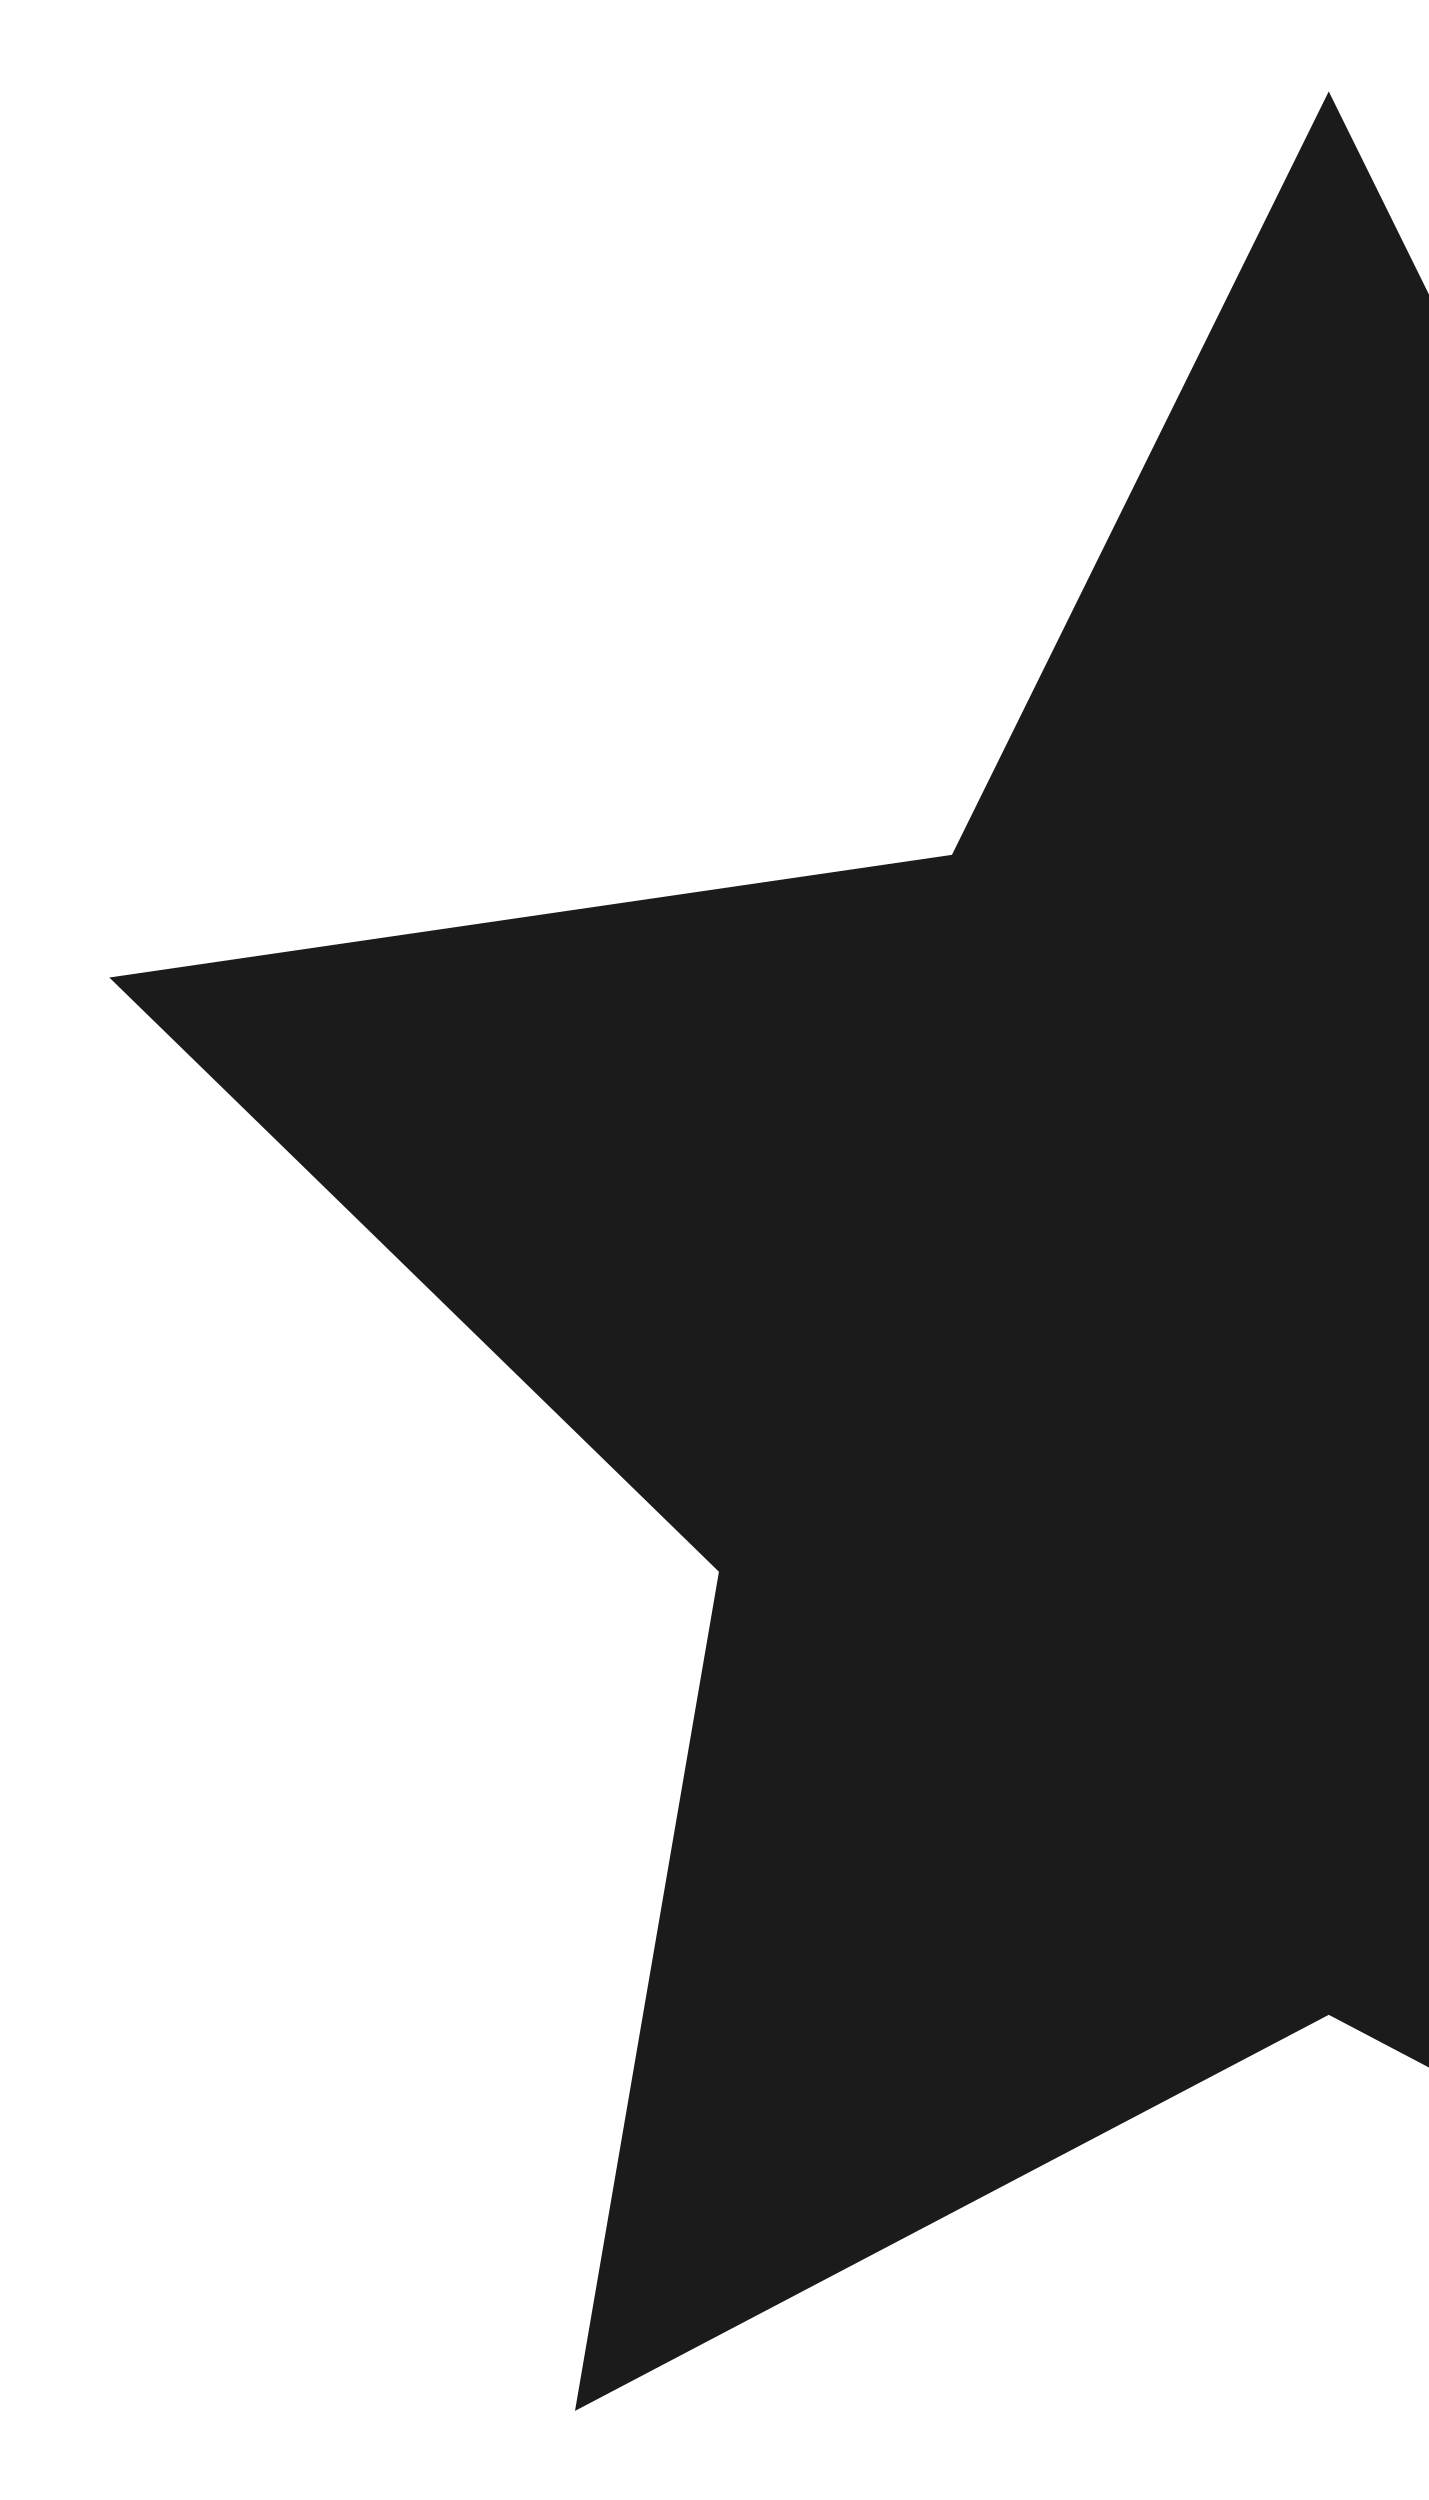
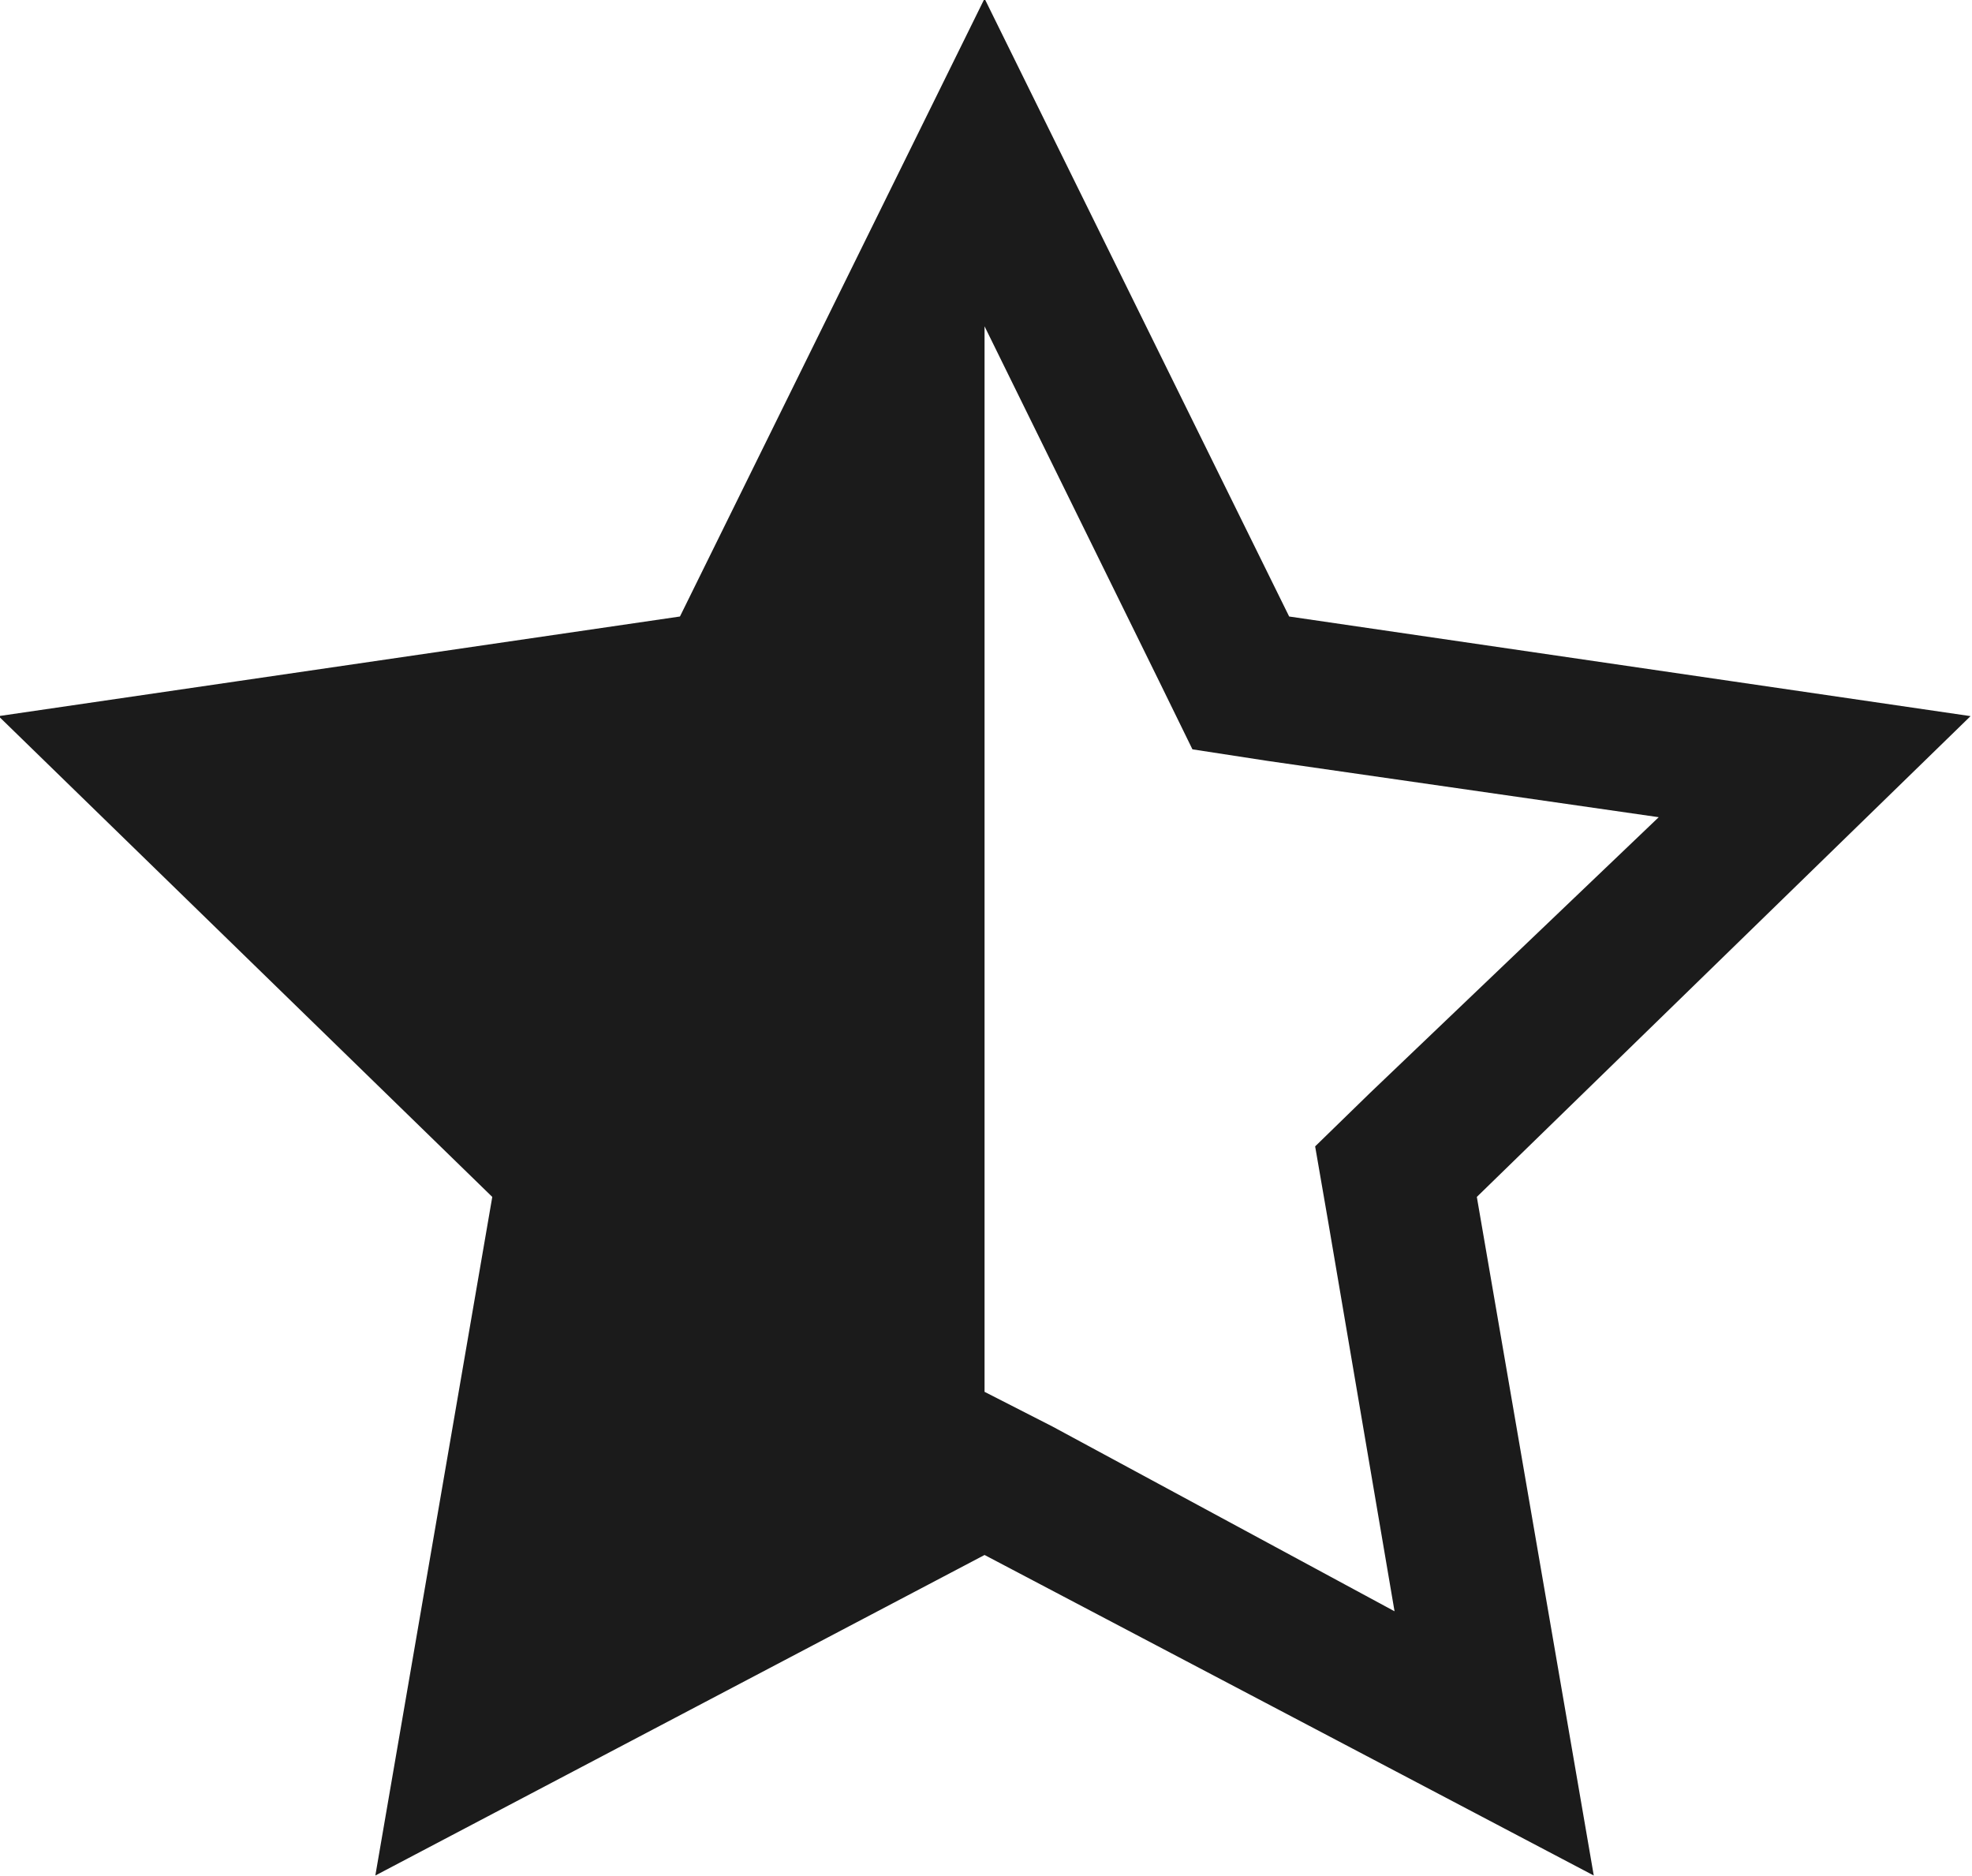
- <svg xmlns="http://www.w3.org/2000/svg" width="8" height="14" viewBox="0 0 8 14">
-   <g>
-     <g>
-       <path fill="#1b1b1b" d="M7.441.512l2.11 4.275 4.719.687-3.415 3.328.806 4.7-4.22-2.219-4.221 2.218.806-4.699L.612 5.474l4.719-.687z" />
-     </g>
-   </g>
+ <svg xmlns="http://www.w3.org/2000/svg" id="Layer_1" data-name="Layer 1" width="13.66" height="12.99" viewBox="0 0 13.66 12.99">
+   <path d="M709.24,504.47l-4.72-.69-2.11-4.28-2.11,4.28-4.72.69L699,507.8l-.81,4.7,4.22-2.22,4.22,2.22-.81-4.7Zm-6.36,4.92-.47-.24h0v-7.38h0l1.21,2.46.23.47.52.08,2.71.39-2,1.91-.38.37.09.52.46,2.7Z" transform="translate(-695.59 -499.51)" style="fill:#1b1b1b" />
</svg>
